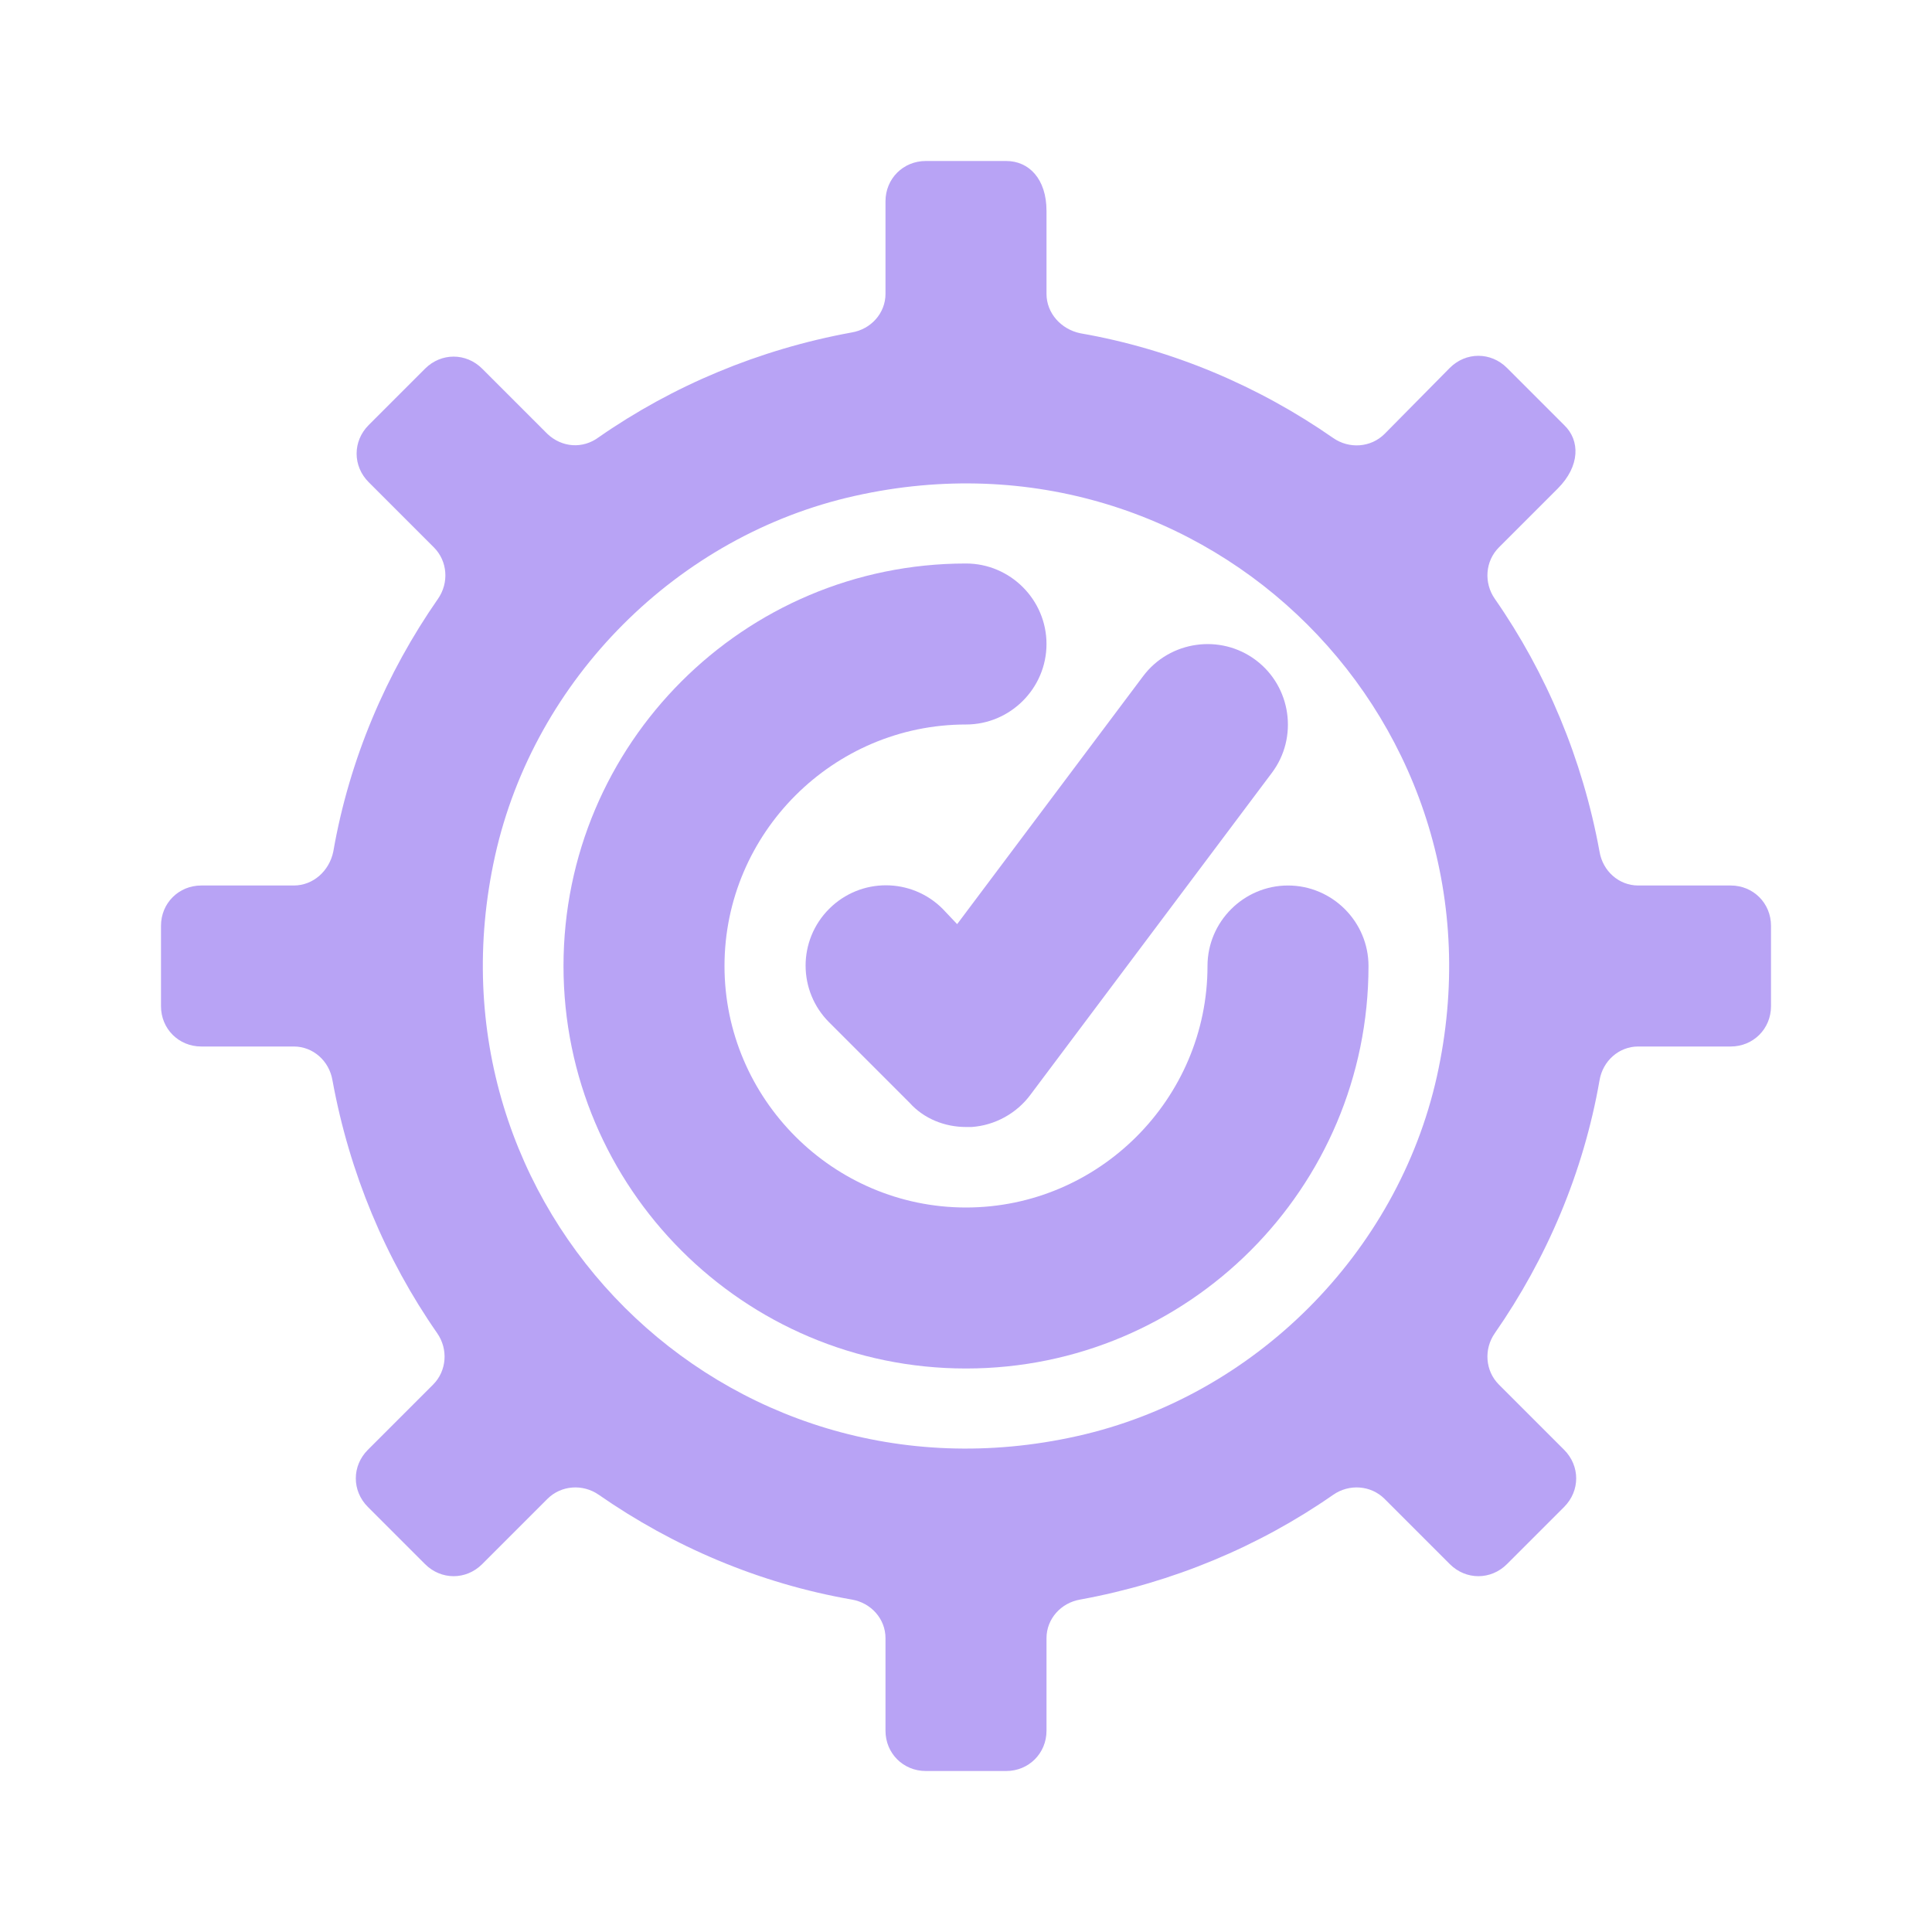
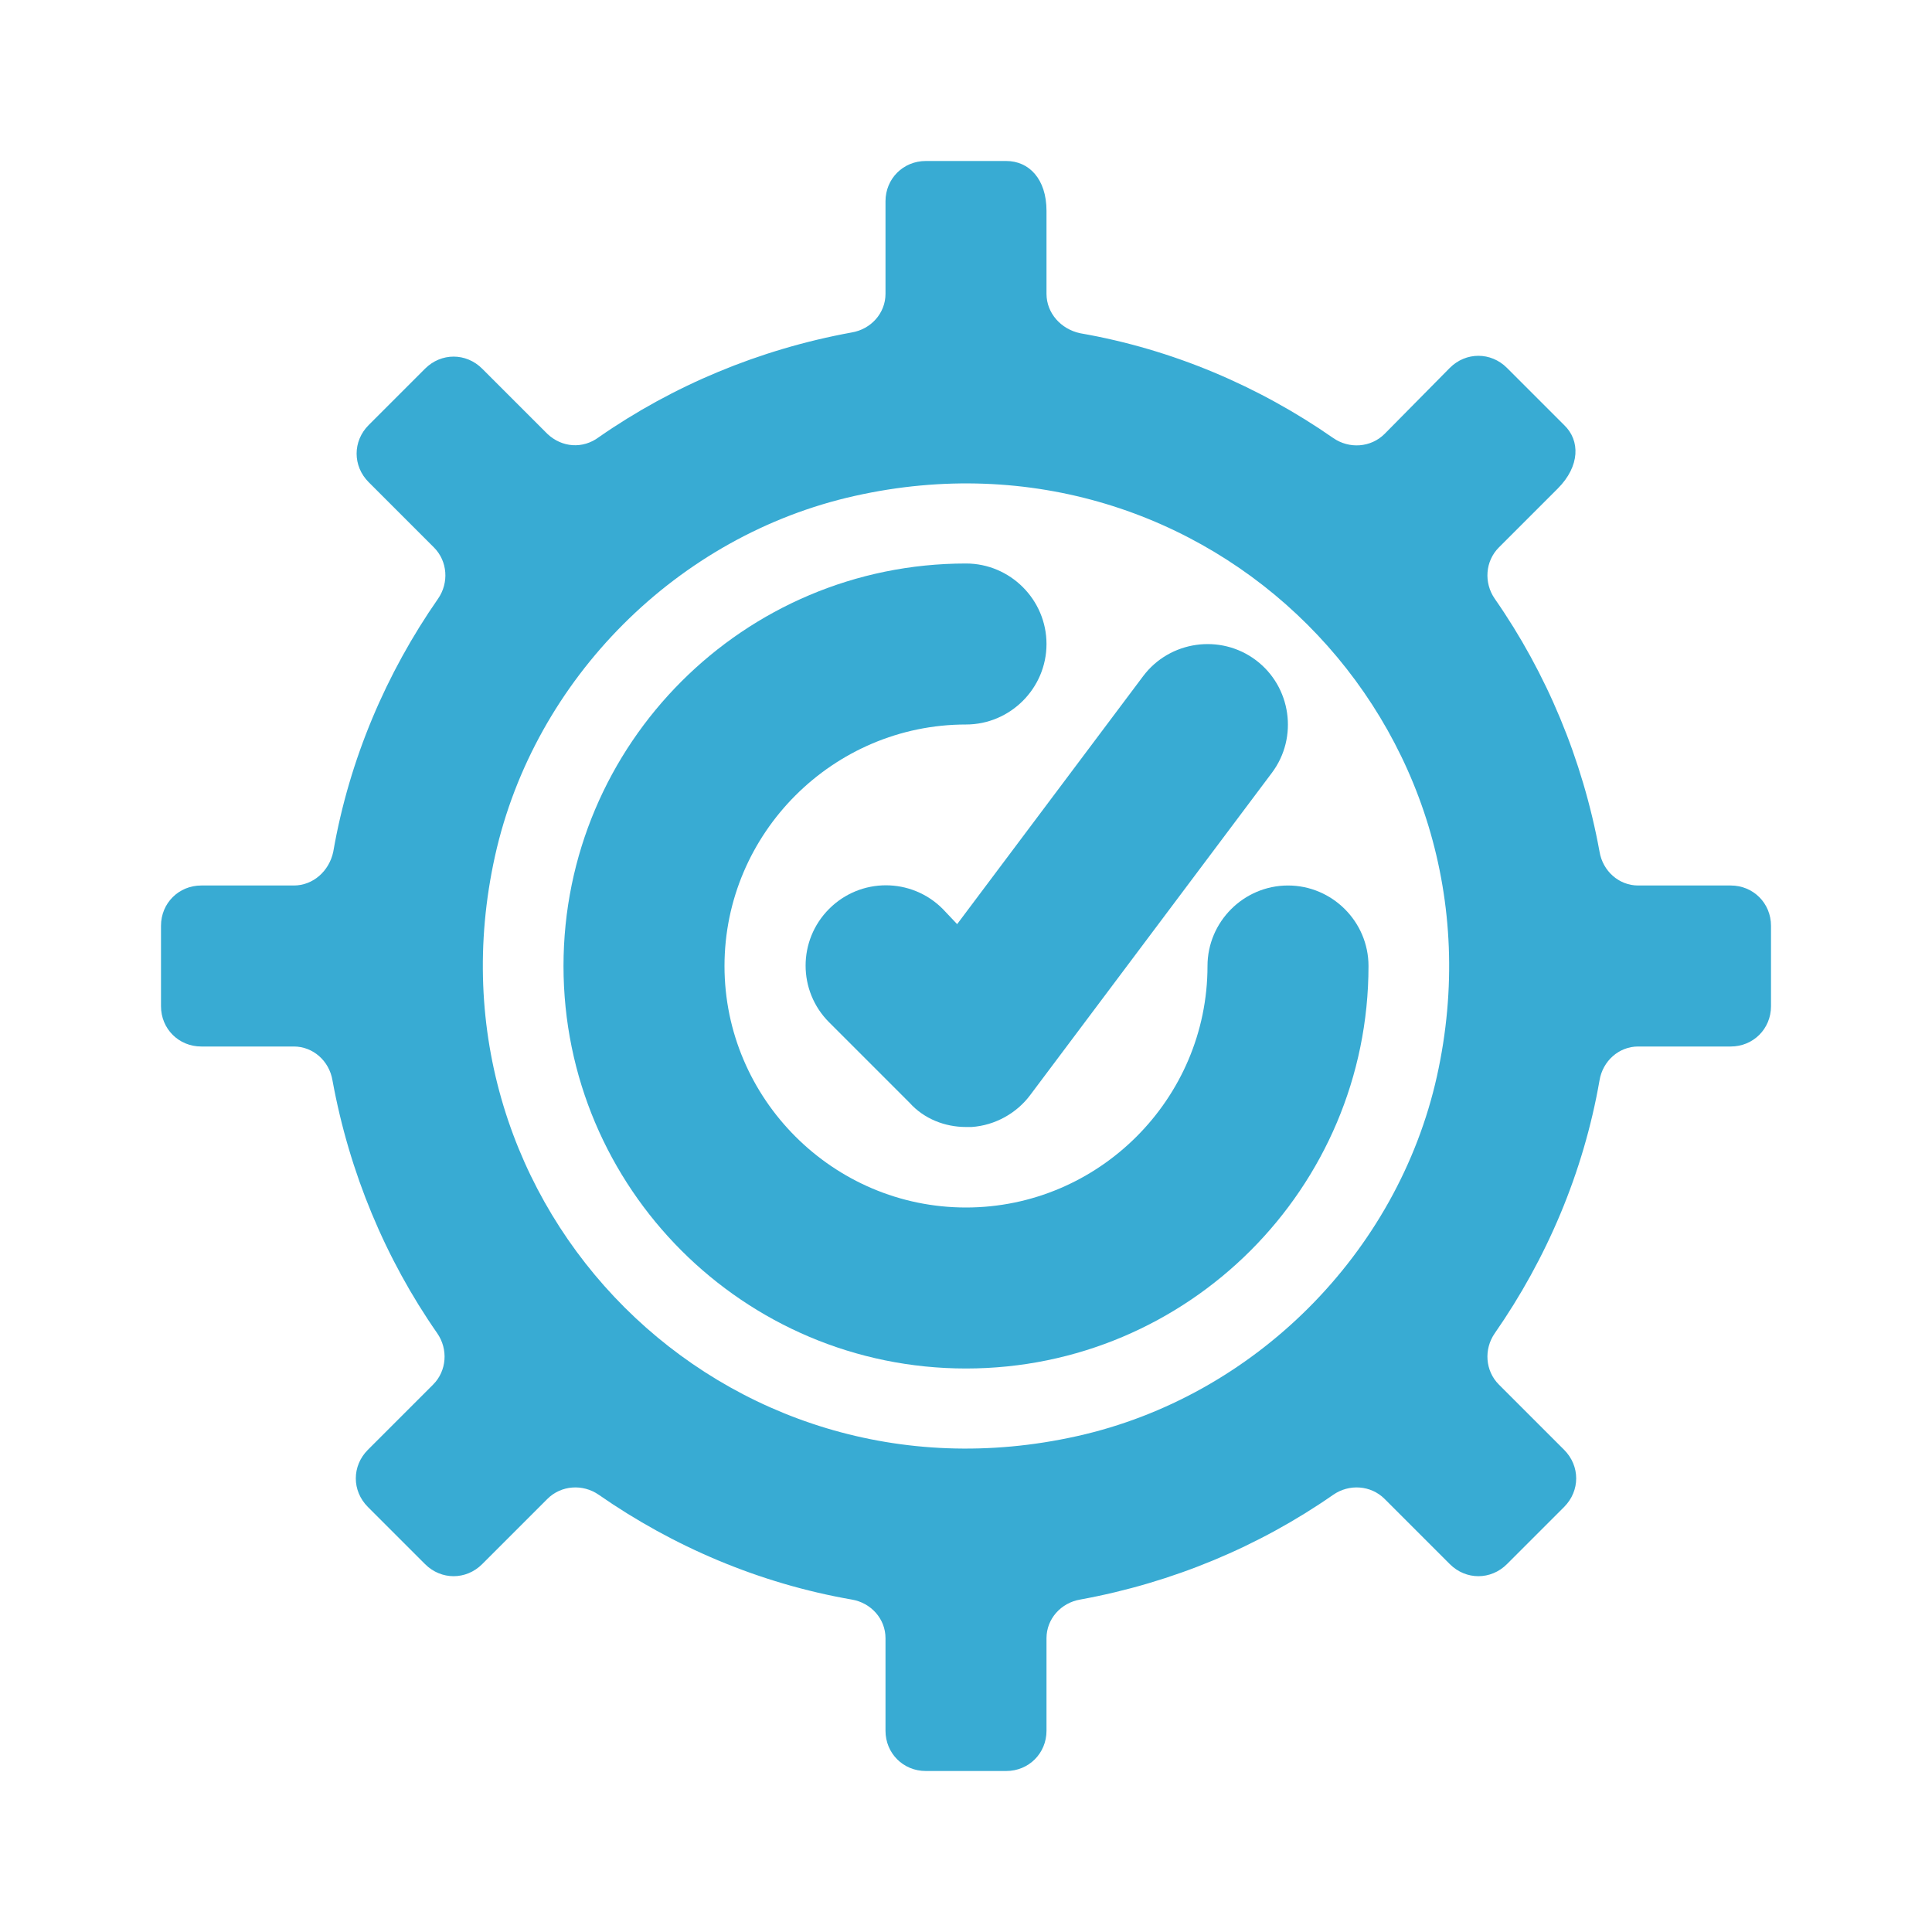
- <svg xmlns="http://www.w3.org/2000/svg" fill="hsl(255, 80%, 80%)" viewBox="0 0 24 24" id="Layer_1" version="1.1" xml:space="preserve">
+ <svg xmlns="http://www.w3.org/2000/svg" fill="#38abd3" viewBox="0 0 24 24" id="Layer_1" version="1.1" xml:space="preserve">
  <path d="M11.71,11.29c-0.39-0.39-1.02-0.39-1.41,0s-0.39,1.02,0,1.41l1,1C11.48,13.9,11.74,14,12,14c0.02,0,0.05,0,0.07,0  c0.29-0.02,0.56-0.17,0.73-0.4l3-4c0.33-0.44,0.24-1.07-0.2-1.4c-0.44-0.33-1.07-0.24-1.4,0.2l-2.31,3.08L11.71,11.29z" />
  <path d="M15,12c0,1.65-1.35,3-3,3s-3-1.35-3-3s1.35-3,3-3c0.55,0,1-0.45,1-1s-0.45-1-1-1c-2.76,0-5,2.24-5,5s2.24,5,5,5s5-2.24,5-5  c0-0.55-0.45-1-1-1S15,11.45,15,12z" />
  <path d="M21.5,11h-1.15c-0.24,0-0.44-0.18-0.48-0.42c-0.21-1.15-0.66-2.22-1.3-3.14c-0.14-0.2-0.12-0.47,0.05-0.64l0.73-0.73  c0.28-0.28,0.28-0.6,0.08-0.79l-0.71-0.71c-0.2-0.2-0.51-0.2-0.71,0L17.2,5.39c-0.17,0.17-0.44,0.19-0.64,0.05  c-0.92-0.64-1.99-1.1-3.14-1.3C13.18,4.09,13,3.89,13,3.65V2.62C13,2.22,12.78,2,12.5,2h-1C11.22,2,11,2.22,11,2.5v1.15  c0,0.24-0.18,0.44-0.42,0.48c-1.15,0.21-2.22,0.66-3.14,1.3C7.24,5.58,6.98,5.56,6.8,5.39L5.99,4.58c-0.2-0.2-0.51-0.2-0.71,0  L4.58,5.28c-0.2,0.2-0.2,0.51,0,0.71L5.39,6.8c0.17,0.17,0.19,0.44,0.05,0.64c-0.64,0.92-1.1,1.99-1.3,3.14  C4.09,10.82,3.89,11,3.65,11H2.5C2.22,11,2,11.22,2,11.5v1C2,12.78,2.22,13,2.5,13h1.15c0.24,0,0.44,0.18,0.48,0.42  c0.21,1.15,0.66,2.22,1.3,3.14c0.14,0.2,0.12,0.47-0.05,0.64l-0.81,0.81c-0.2,0.2-0.2,0.51,0,0.71l0.71,0.71  c0.2,0.2,0.51,0.2,0.71,0l0.81-0.81c0.17-0.17,0.44-0.19,0.64-0.05c0.92,0.64,1.99,1.1,3.14,1.3c0.24,0.04,0.42,0.24,0.42,0.48v1.15  c0,0.28,0.22,0.5,0.5,0.5h1c0.28,0,0.5-0.22,0.5-0.5v-1.15c0-0.24,0.18-0.44,0.42-0.48c1.15-0.21,2.22-0.66,3.14-1.3  c0.2-0.14,0.47-0.12,0.64,0.05l0.81,0.81c0.2,0.2,0.51,0.2,0.71,0l0.71-0.71c0.2-0.2,0.2-0.51,0-0.71l-0.81-0.81  c-0.17-0.17-0.19-0.44-0.05-0.64c0.64-0.92,1.1-1.99,1.3-3.14c0.04-0.24,0.24-0.42,0.48-0.42h1.15c0.28,0,0.5-0.22,0.5-0.5v-1  C22,11.22,21.78,11,21.5,11z M17.85,13.37c-0.49,2.2-2.27,3.98-4.47,4.47C9,18.82,5.18,15,6.15,10.63c0.49-2.2,2.27-3.98,4.47-4.47  C15,5.18,18.82,9,17.85,13.37z" />
</svg>
